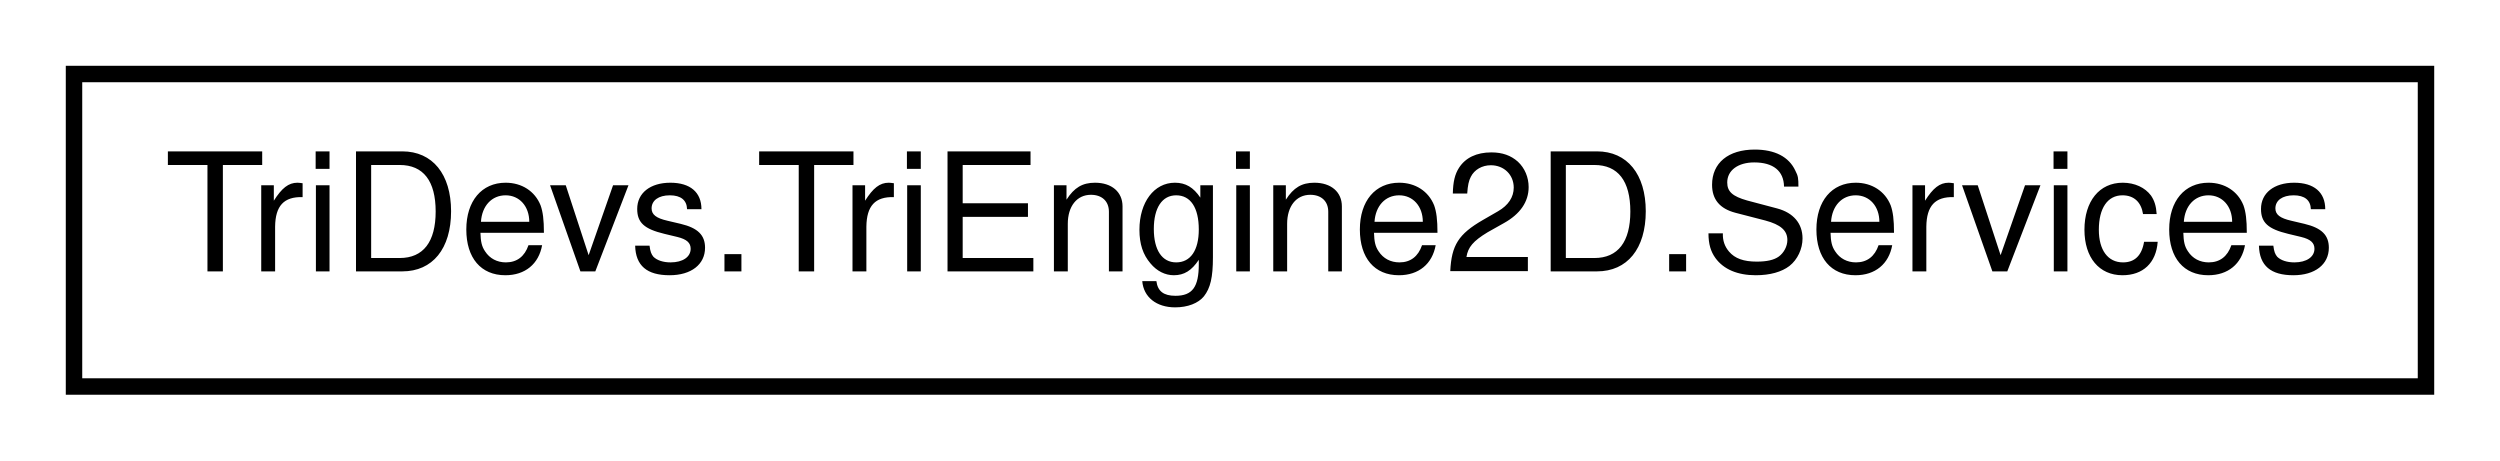
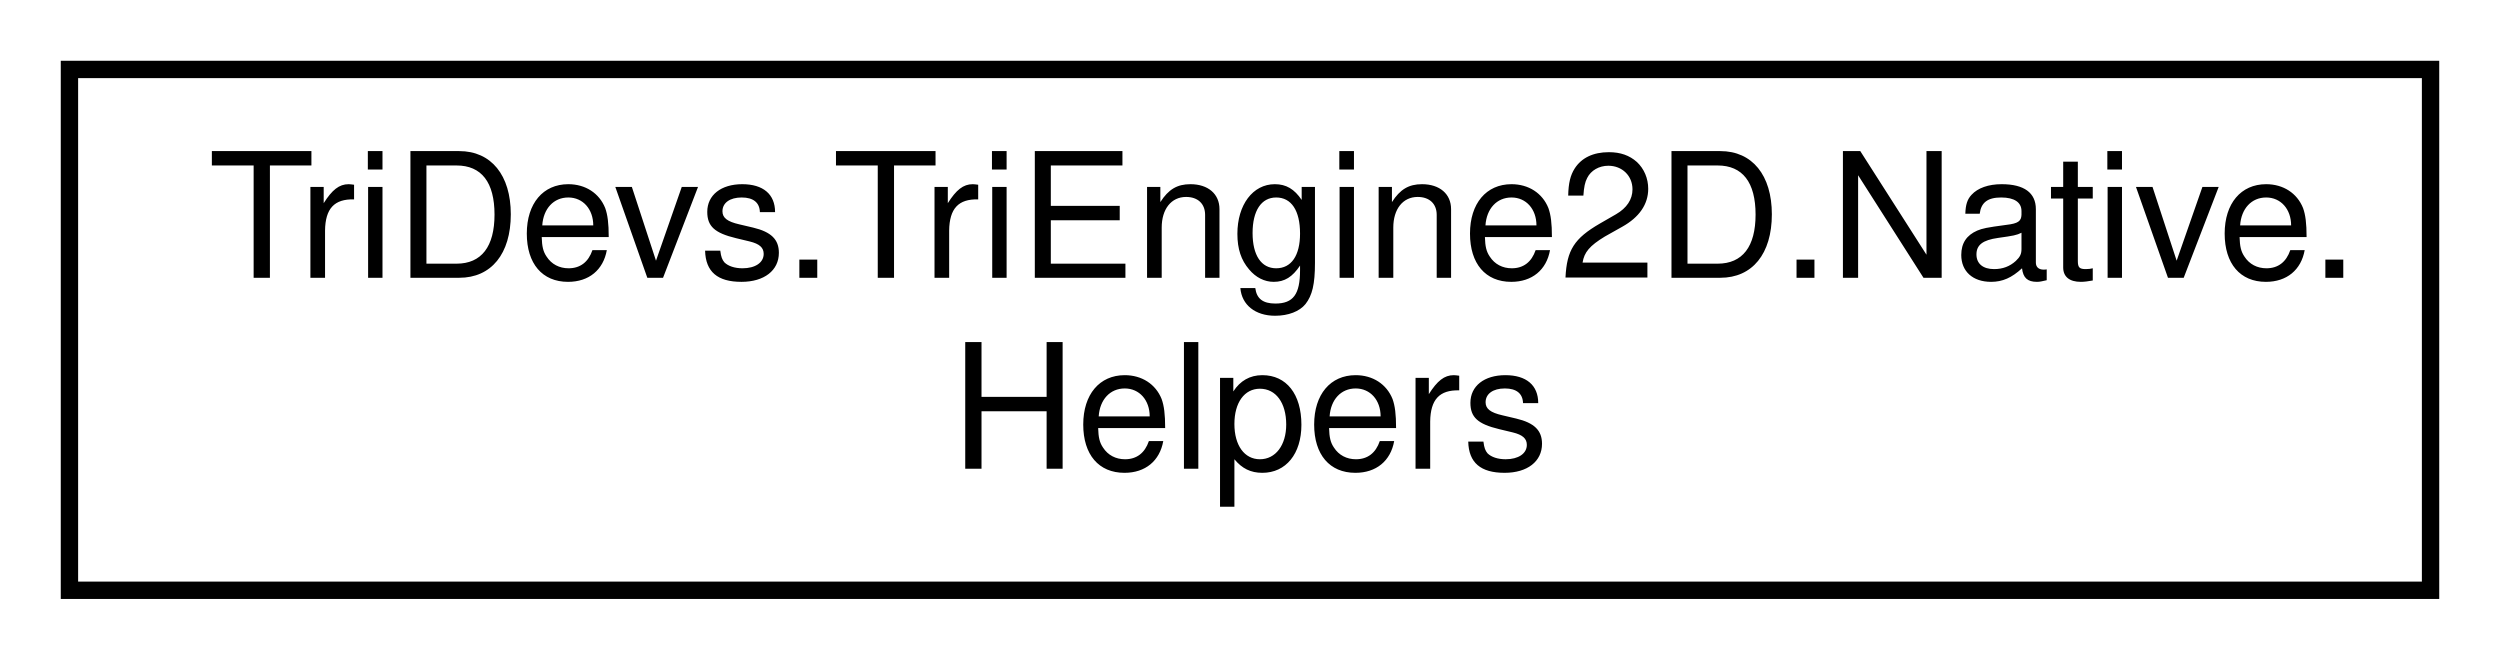
- <svg xmlns="http://www.w3.org/2000/svg" xmlns:xlink="http://www.w3.org/1999/xlink" width="152pt" height="28pt" viewBox="0.00 0.00 152.00 28.00">
-   <g id="graph0" class="graph" transform="scale(1 1) rotate(0) translate(4 24)">
-     <polygon fill="white" stroke="white" points="-4,5 -4,-24 149,-24 149,5 -4,5" />
+ <svg xmlns="http://www.w3.org/2000/svg" xmlns:xlink="http://www.w3.org/1999/xlink" width="144pt" height="38pt" viewBox="0.00 0.00 144.00 38.00">
+   <g id="graph0" class="graph" transform="scale(1 1) rotate(0) translate(4 34)">
+     <polygon fill="white" stroke="white" points="-4,5 -4,-34 141,-34 141,5 -4,5" />
    <g id="node1" class="node">
      <g id="a_node1">
-         <a xlink:href="class_tri_devs_1_1_tri_engine2_d_1_1_services.html" target="_top" xlink:title="Provides different game-related service interfaces. ">
-           <polygon fill="white" stroke="black" points="0.5,-0.5 0.5,-19.5 143.5,-19.5 143.5,-0.5 0.5,-0.5" />
-           <text text-anchor="middle" x="72" y="-7.5" font-family="Helvetica,sans-Serif" font-size="10.00">TriDevs.TriEngine2D.Services</text>
+         <a xlink:href="class_tri_devs_1_1_tri_engine2_d_1_1_native_1_1_helpers.html" target="_top" xlink:title="Helper class with various methods to help native coding and debugging. ">
+           <polygon fill="white" stroke="black" points="0,-0 0,-30 136,-30 136,-0 0,-0" />
+           <text text-anchor="start" x="8" y="-18" font-family="Helvetica,sans-Serif" font-size="10.00">TriDevs.TriEngine2D.Native.</text>
+           <text text-anchor="middle" x="68" y="-7" font-family="Helvetica,sans-Serif" font-size="10.00">Helpers</text>
        </a>
      </g>
    </g>
  </g>
</svg>
